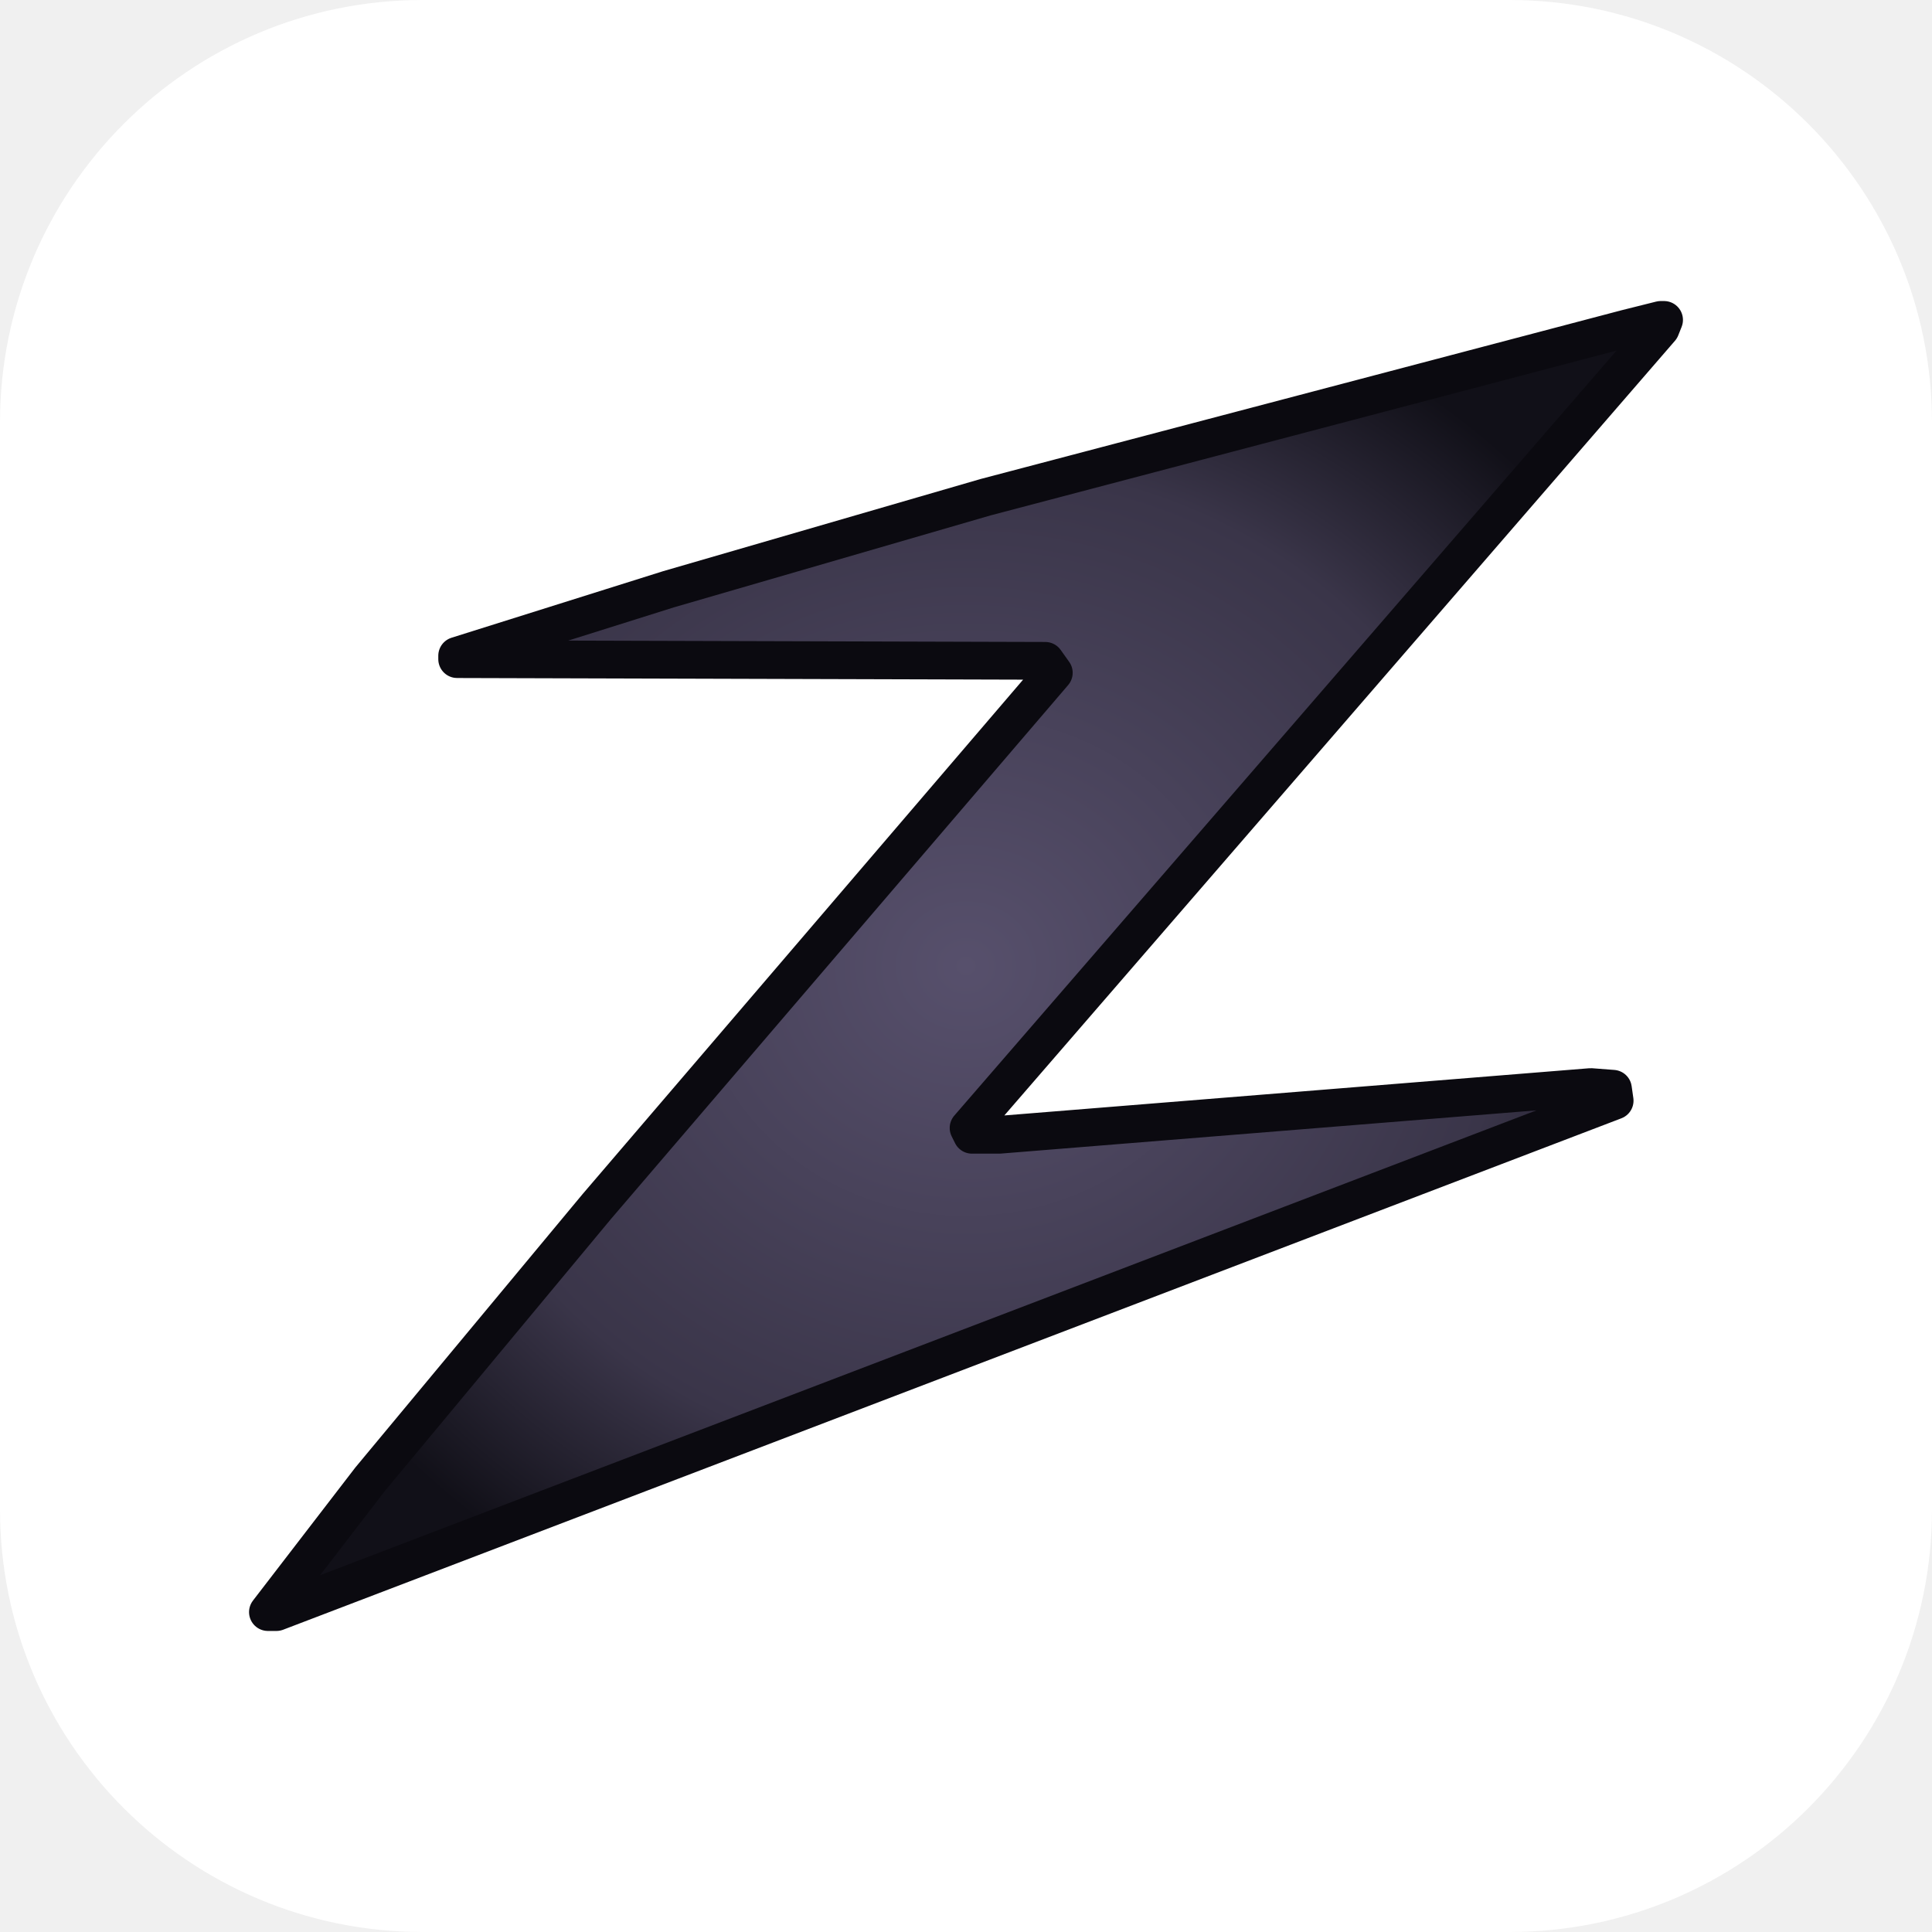
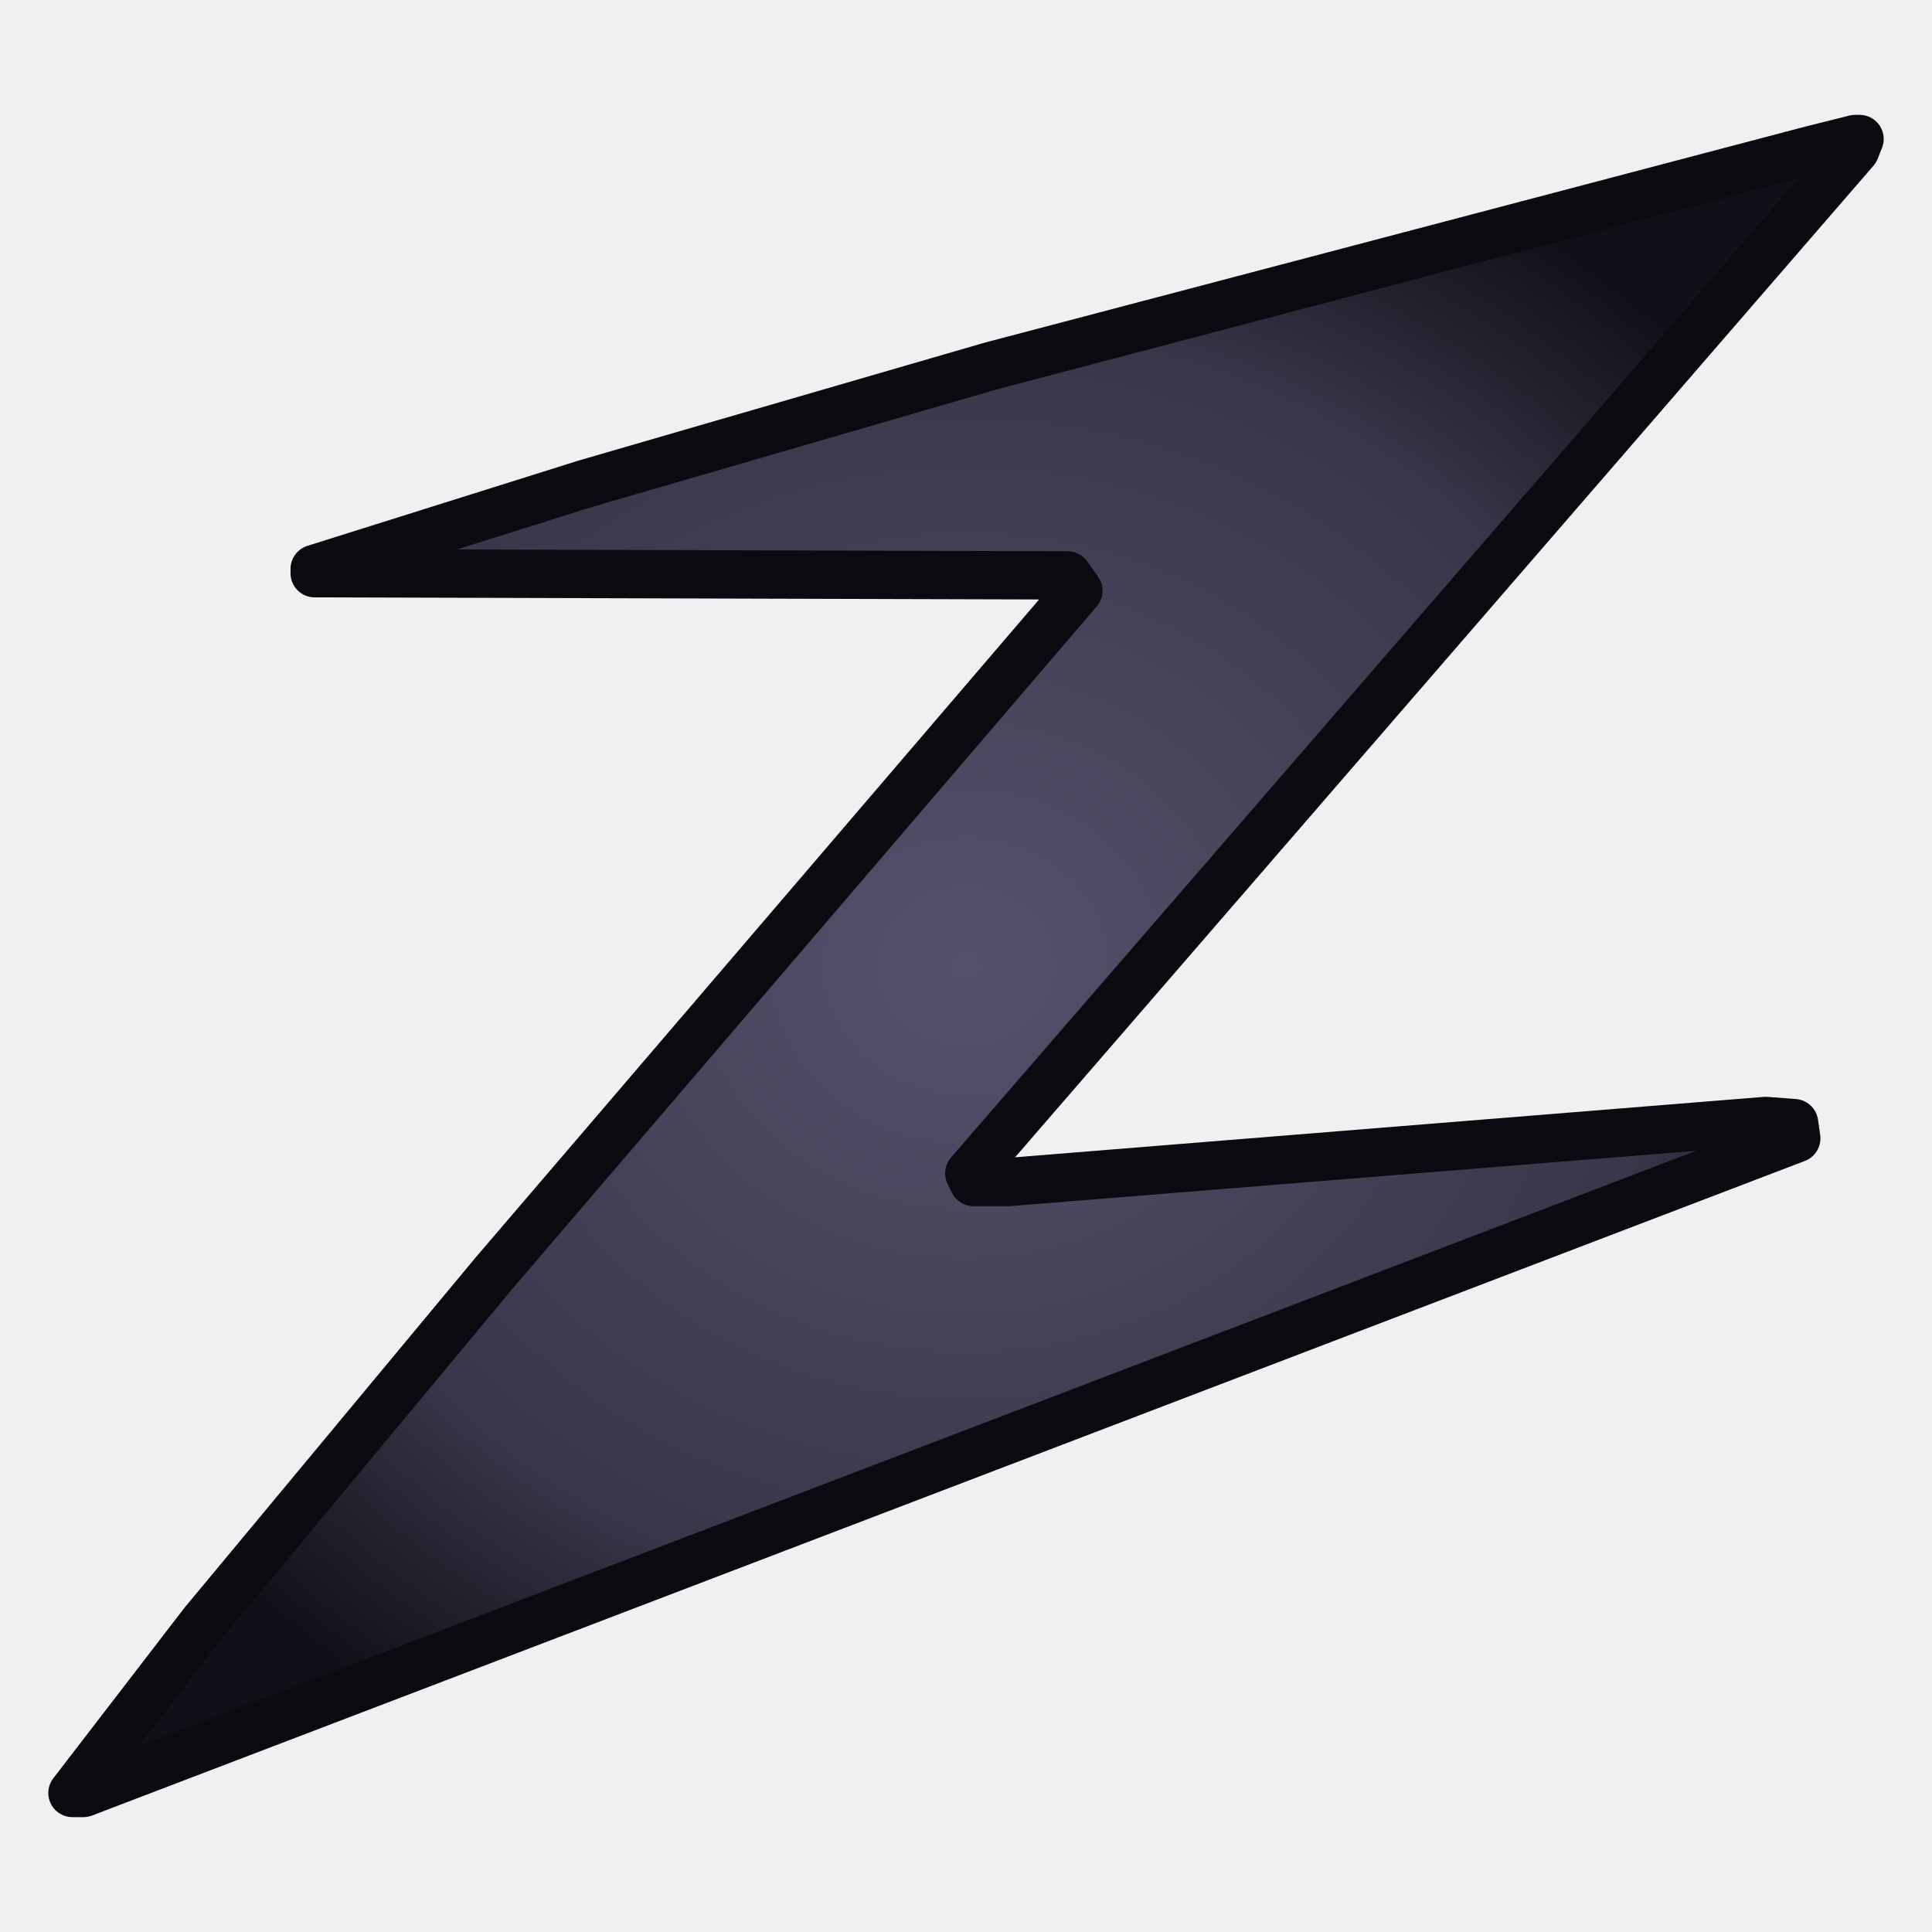
- <svg xmlns="http://www.w3.org/2000/svg" width="512" height="512" viewBox="0 0 512 512">
+ <svg xmlns="http://www.w3.org/2000/svg" width="512" height="512" viewBox="56 56 400 400">
  <defs>
    <radialGradient id="z" cx="0.5" cy="0.5" r="0.55">
      <stop offset="0" stop-color="#57506c" />
      <stop offset="0.7" stop-color="#3a3549" />
      <stop offset="1" stop-color="#111018" />
    </radialGradient>
+     <style>
+       .g { fill: url(#z); stroke: #0b0a10; }
+       @media (prefers-color-scheme: dark) {
+         .g { fill: #ffffff; stroke: rgba(0,0,0,0.35); }
+       }
+     </style>
  </defs>
-   <rect width="512" height="512" rx="112" fill="#ffffff" />
-   <path d="M431.06 87.04L440.10 84.78L441.00 84.78L440.10 87.04L256.68 298.92L257.58 300.73L264.81 300.73L421.57 288.08L427.45 288.53L427.90 291.69L73.26 427.22L71.00 427.22L98.11 391.98L158.19 319.70L279.27 178.30L277.01 175.13L121.15 174.68L121.15 173.78L177.17 156.16L261.20 131.76Z" fill="url(#z)" stroke="#0b0a10" stroke-width="10" stroke-linejoin="round" />
+   <path class="g" d="M431.06 87.04L440.10 84.78L441.00 84.78L440.10 87.04L256.68 298.92L257.58 300.73L264.81 300.73L421.57 288.08L427.45 288.53L427.90 291.69L73.26 427.22L71.00 427.22L98.11 391.98L158.19 319.70L279.27 178.30L277.01 175.13L121.15 174.68L121.15 173.78L177.17 156.16L261.20 131.76Z" stroke-width="10" stroke-linejoin="round" />
</svg>
